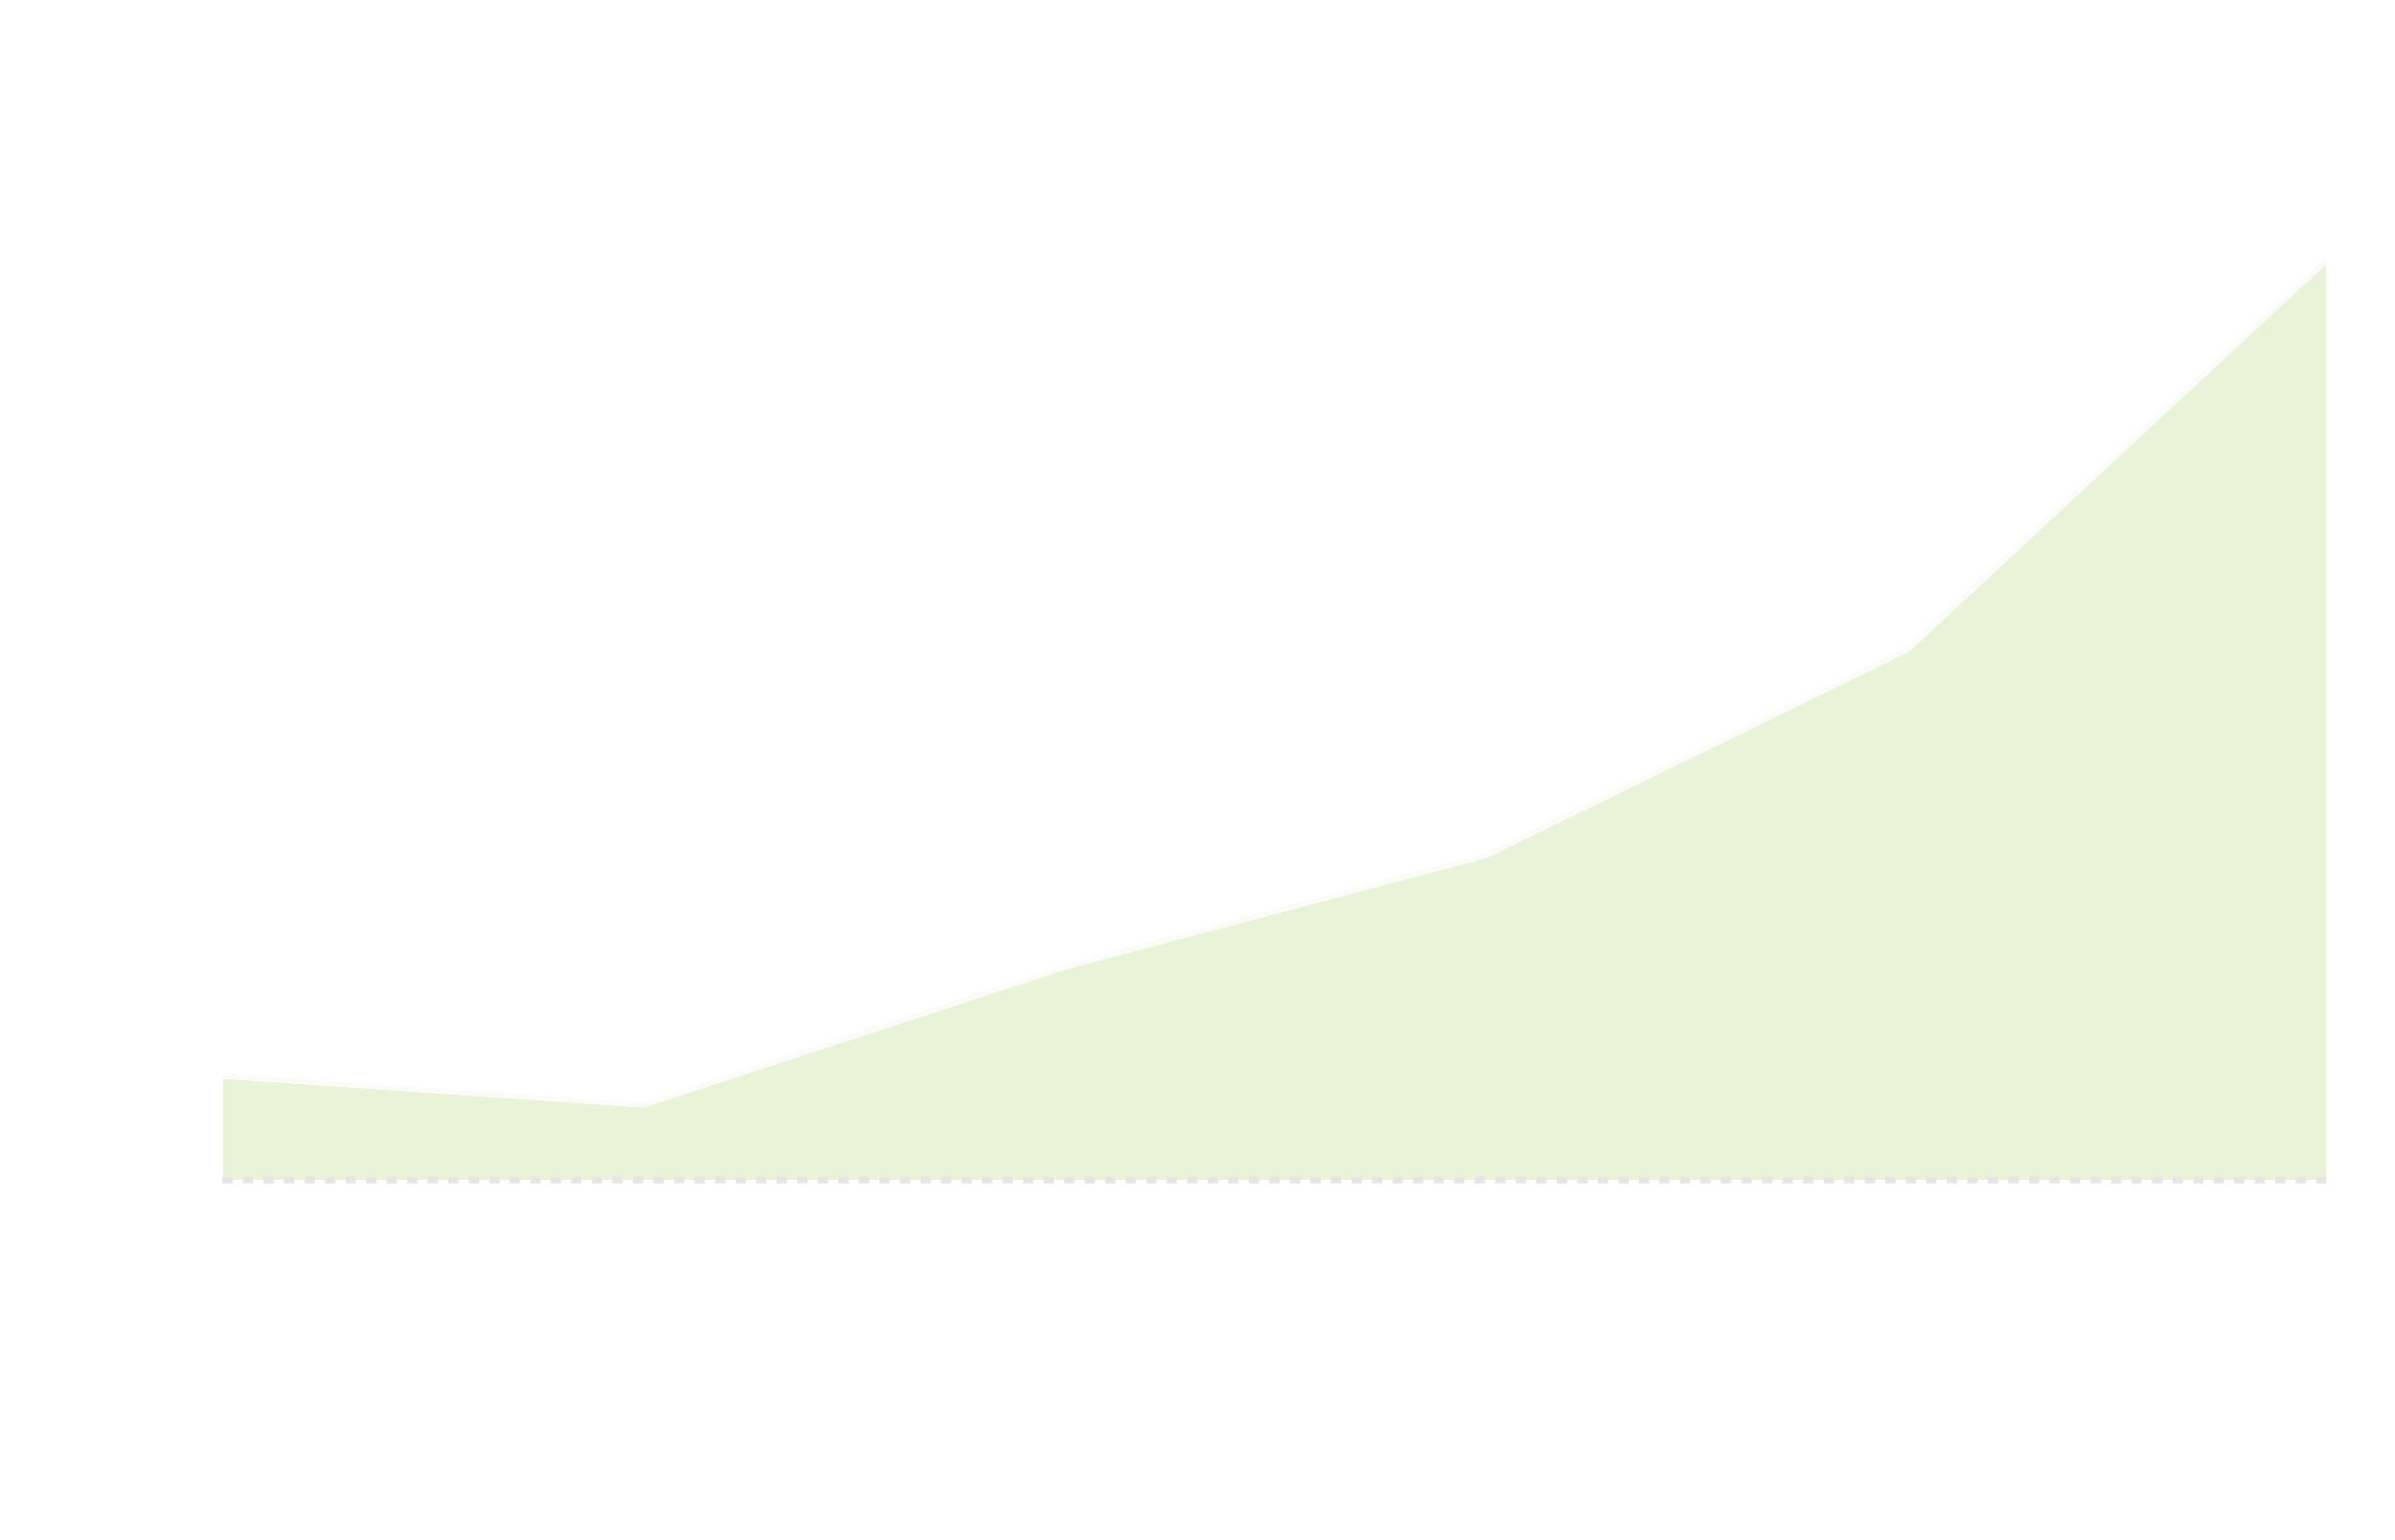
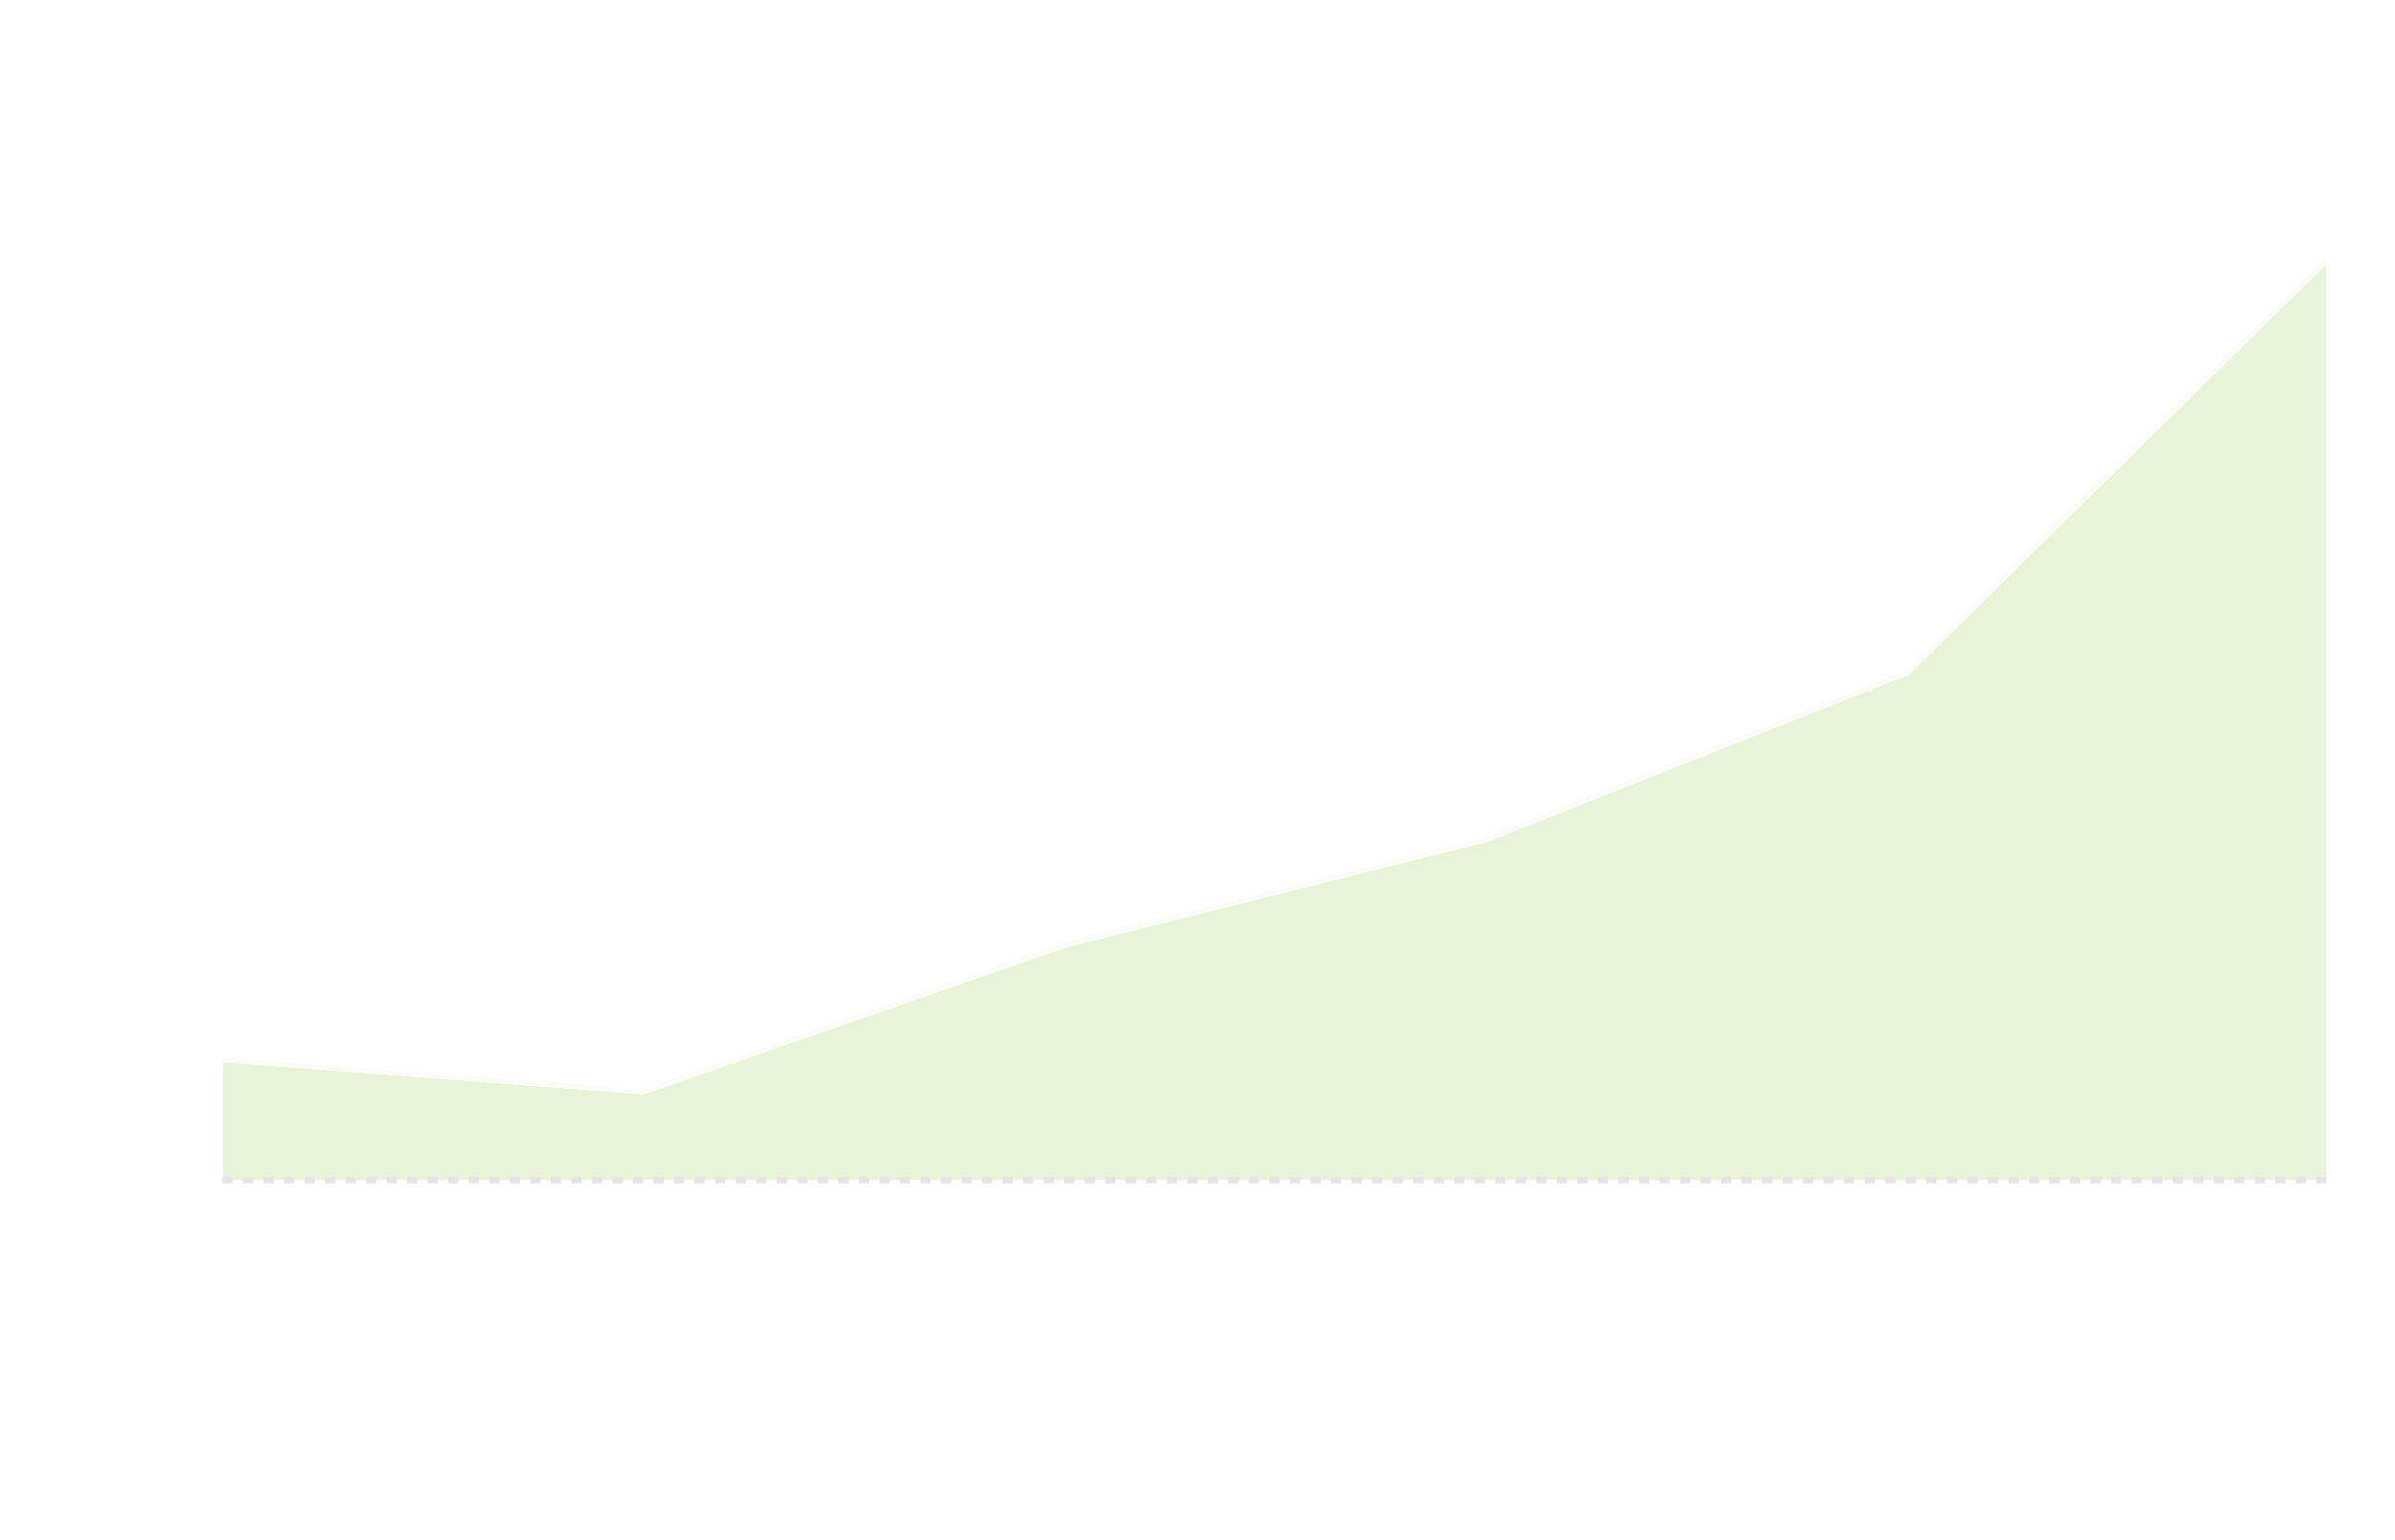
<svg xmlns="http://www.w3.org/2000/svg" class="main-svg" width="700" height="450" style="" viewBox="0 0 700 450">
  <defs>
    <style type="text/css">
          svg { filter: invert(100%) hue-rotate(180deg); background-color: transparent !important; }
          image { filter: invert(100%) hue-rotate(180deg) saturate(1.25); }
      </style>
  </defs>
  <rect x="0" y="0" width="700" height="450" style="fill: rgb(0, 0, 0); fill-opacity: 0;" />
-   <defs id="defs-f9485c">
+   <defs id="defs-bb7883">
    <g class="clips">
-       <clipPath id="clipf9485cxyplot" class="plotclip">
+       <clipPath id="clipbb7883xyplot" class="plotclip">
        <rect width="615" height="300" />
      </clipPath>
-       <clipPath class="axesclip" id="clipf9485cx">
+       <clipPath class="axesclip" id="clipbb7883x">
        <rect x="65" y="0" width="615" height="450" />
      </clipPath>
-       <clipPath class="axesclip" id="clipf9485cy">
+       <clipPath class="axesclip" id="clipbb7883y">
        <rect x="0" y="60" width="700" height="300" />
      </clipPath>
-       <clipPath class="axesclip" id="clipf9485cxy">
+       <clipPath class="axesclip" id="clipbb7883xy">
        <rect x="65" y="60" width="615" height="300" />
      </clipPath>
    </g>
    <g class="gradients" />
    <g class="patterns" />
  </defs>
  <g class="bglayer">
    <rect class="bg" x="65" y="60" width="615" height="300" style="fill: rgb(0, 0, 0); fill-opacity: 0; stroke-width: 0;" />
  </g>
  <g class="layer-below">
    <g class="imagelayer" />
    <g class="shapelayer" />
  </g>
  <g class="cartesianlayer">
    <g class="subplot xy">
      <g class="layer-subplot">
        <g class="shapelayer" />
        <g class="imagelayer" />
      </g>
      <g class="minor-gridlayer">
        <g class="x" />
        <g class="y" />
      </g>
      <g class="gridlayer">
        <g class="x" />
        <g class="y" />
      </g>
      <g class="zerolinelayer" />
      <g class="layer-between">
        <g class="shapelayer" />
        <g class="imagelayer" />
      </g>
      <path class="xlines-below" />
      <path class="ylines-below" />
      <g class="overlines-below" />
      <g class="xaxislayer-below" />
      <g class="yaxislayer-below" />
      <g class="overaxes-below" />
      <g class="overplot">
-         <g class="xy" transform="translate(65,60)" clip-path="url(#clipf9485cxyplot)">
+         <g class="xy" transform="translate(65,60)" clip-path="url(#clipbb7883xyplot)">
          <g class="scatterlayer mlayer">
-             <g class="trace scatter trace27645b" style="stroke-miterlimit: 2; opacity: 1;">
+             <g class="trace scatter tracefb2b87" style="stroke-miterlimit: 2; opacity: 1;">
              <g class="fills" />
              <g class="errorbars" />
              <g class="lines">
-                 <path class="js-line" d="M0,253.84L123,262.25L246,221.96L369,189.36L492,129.32L615,15" style="vector-effect: none; fill: none; stroke: rgb(0, 0, 0); stroke-opacity: 1; stroke-width: 3px; opacity: 1;" />
+                 <path class="js-line" d="M0,249.01L123,258.39L246,215.57L369,184.72L492,136.01L615,15" style="vector-effect: none; fill: none; stroke: rgb(0, 0, 0); stroke-opacity: 1; stroke-width: 3px; opacity: 1;" />
              </g>
              <g class="points" />
              <g class="text" />
            </g>
-             <g class="trace scatter trace402300" style="stroke-miterlimit: 2; opacity: 1;">
+             <g class="trace scatter trace0a4ed7" style="stroke-miterlimit: 2; opacity: 1;">
              <g class="fills">
                <g>
-                   <path class="js-fill" d="M0,253.84L123,262.25L246,221.96L369,189.36L492,129.32L615,15L615,285L0,285Z" style="fill: rgb(139, 196, 59); fill-opacity: 0.25; stroke-width: 0;" />
+                   <path class="js-fill" d="M0,249.01L123,258.39L246,215.57L369,184.72L492,136.01L615,15L615,285L0,285Z" style="fill: rgb(139, 196, 59); fill-opacity: 0.25; stroke-width: 0;" />
                </g>
              </g>
              <g class="errorbars" />
              <g class="lines">
-                 <path class="js-line" d="M0,253.84L123,262.25L246,221.96L369,189.36L492,129.32L615,15L615,285L0,285" style="vector-effect: none; fill: none; stroke: rgb(239, 85, 59); stroke-opacity: 1; stroke-width: 0px; opacity: 1;" />
+                 <path class="js-line" d="M0,249.01L123,258.39L246,215.57L369,184.72L492,136.01L615,15L615,285L0,285" style="vector-effect: none; fill: none; stroke: rgb(239, 85, 59); stroke-opacity: 1; stroke-width: 0px; opacity: 1;" />
              </g>
              <g class="points" />
              <g class="text" />
            </g>
          </g>
        </g>
      </g>
      <path class="xlines-above crisp" d="M64,360.5H681M64,59.5H681" style="fill: none; stroke-width: 1px; stroke: rgb(0, 0, 0); stroke-opacity: 1;" />
      <path class="ylines-above crisp" d="M64.5,60V360M680.5,60V360" style="fill: none; stroke-width: 1px; stroke: rgb(0, 0, 0); stroke-opacity: 1;" />
      <g class="overlines-above" />
      <g class="xaxislayer-above">
        <path class="xtick ticks crisp" d="M0,361v5" transform="translate(65,0)" style="stroke: rgb(0, 0, 0); stroke-opacity: 1; stroke-width: 1px;" />
        <path class="xtick ticks crisp" d="M0,361v5" transform="translate(188,0)" style="stroke: rgb(0, 0, 0); stroke-opacity: 1; stroke-width: 1px;" />
        <path class="xtick ticks crisp" d="M0,361v5" transform="translate(311,0)" style="stroke: rgb(0, 0, 0); stroke-opacity: 1; stroke-width: 1px;" />
        <path class="xtick ticks crisp" d="M0,361v5" transform="translate(434,0)" style="stroke: rgb(0, 0, 0); stroke-opacity: 1; stroke-width: 1px;" />
        <path class="xtick ticks crisp" d="M0,361v5" transform="translate(557,0)" style="stroke: rgb(0, 0, 0); stroke-opacity: 1; stroke-width: 1px;" />
        <path class="xtick ticks crisp" d="M0,361v5" transform="translate(680,0)" style="stroke: rgb(0, 0, 0); stroke-opacity: 1; stroke-width: 1px;" />
        <g class="xtick">
          <text text-anchor="middle" x="0" y="380.4" transform="translate(65,0)" style="font-family: 'Open Sans', verdana, arial, sans-serif; font-size: 12px; fill: rgb(0, 0, 0); fill-opacity: 1; white-space: pre; opacity: 1;">1</text>
        </g>
        <g class="xtick">
          <text text-anchor="middle" x="0" y="380.4" style="font-family: 'Open Sans', verdana, arial, sans-serif; font-size: 12px; fill: rgb(0, 0, 0); fill-opacity: 1; white-space: pre; opacity: 1;" transform="translate(188,0)">2</text>
        </g>
        <g class="xtick">
          <text text-anchor="middle" x="0" y="380.4" style="font-family: 'Open Sans', verdana, arial, sans-serif; font-size: 12px; fill: rgb(0, 0, 0); fill-opacity: 1; white-space: pre; opacity: 1;" transform="translate(311,0)">3</text>
        </g>
        <g class="xtick">
          <text text-anchor="middle" x="0" y="380.4" style="font-family: 'Open Sans', verdana, arial, sans-serif; font-size: 12px; fill: rgb(0, 0, 0); fill-opacity: 1; white-space: pre; opacity: 1;" transform="translate(434,0)">4</text>
        </g>
        <g class="xtick">
          <text text-anchor="middle" x="0" y="380.4" style="font-family: 'Open Sans', verdana, arial, sans-serif; font-size: 12px; fill: rgb(0, 0, 0); fill-opacity: 1; white-space: pre; opacity: 1;" transform="translate(557,0)">5</text>
        </g>
        <g class="xtick">
          <text text-anchor="middle" x="0" y="380.4" style="font-family: 'Open Sans', verdana, arial, sans-serif; font-size: 12px; fill: rgb(0, 0, 0); fill-opacity: 1; white-space: pre; opacity: 1;" transform="translate(680,0)">6</text>
        </g>
      </g>
      <g class="yaxislayer-above">
-         <path class="ytick ticks crisp" d="M64,0h-5" transform="translate(0,346.03)" style="stroke: rgb(0, 0, 0); stroke-opacity: 1; stroke-width: 1px;" />
-         <path class="ytick ticks crisp" d="M64,0h-5" transform="translate(0,294.38)" style="stroke: rgb(0, 0, 0); stroke-opacity: 1; stroke-width: 1px;" />
-         <path class="ytick ticks crisp" d="M64,0h-5" transform="translate(0,242.73)" style="stroke: rgb(0, 0, 0); stroke-opacity: 1; stroke-width: 1px;" />
-         <path class="ytick ticks crisp" d="M64,0h-5" transform="translate(0,191.07)" style="stroke: rgb(0, 0, 0); stroke-opacity: 1; stroke-width: 1px;" />
-         <path class="ytick ticks crisp" d="M64,0h-5" transform="translate(0,139.42)" style="stroke: rgb(0, 0, 0); stroke-opacity: 1; stroke-width: 1px;" />
-         <path class="ytick ticks crisp" d="M64,0h-5" transform="translate(0,87.77)" style="stroke: rgb(0, 0, 0); stroke-opacity: 1; stroke-width: 1px;" />
+         <path class="ytick ticks crisp" d="M64,0h-5" transform="translate(0,345.82)" style="stroke: rgb(0, 0, 0); stroke-opacity: 1; stroke-width: 1px;" />
+         <path class="ytick ticks crisp" d="M64,0h-5" transform="translate(0,304.73)" style="stroke: rgb(0, 0, 0); stroke-opacity: 1; stroke-width: 1px;" />
+         <path class="ytick ticks crisp" d="M64,0h-5" transform="translate(0,263.65)" style="stroke: rgb(0, 0, 0); stroke-opacity: 1; stroke-width: 1px;" />
+         <path class="ytick ticks crisp" d="M64,0h-5" transform="translate(0,222.56)" style="stroke: rgb(0, 0, 0); stroke-opacity: 1; stroke-width: 1px;" />
+         <path class="ytick ticks crisp" d="M64,0h-5" transform="translate(0,181.47)" style="stroke: rgb(0, 0, 0); stroke-opacity: 1; stroke-width: 1px;" />
+         <path class="ytick ticks crisp" d="M64,0h-5" transform="translate(0,140.38)" style="stroke: rgb(0, 0, 0); stroke-opacity: 1; stroke-width: 1px;" />
+         <path class="ytick ticks crisp" d="M64,0h-5" transform="translate(0,99.29)" style="stroke: rgb(0, 0, 0); stroke-opacity: 1; stroke-width: 1px;" />
        <g class="ytick">
-           <text text-anchor="end" x="56.6" y="4.2" transform="translate(0,346.03)" style="font-family: 'Open Sans', verdana, arial, sans-serif; font-size: 12px; fill: rgb(0, 0, 0); fill-opacity: 1; white-space: pre; opacity: 1;">0</text>
+           <text text-anchor="end" x="56.6" y="4.2" transform="translate(0,345.82)" style="font-family: 'Open Sans', verdana, arial, sans-serif; font-size: 12px; fill: rgb(0, 0, 0); fill-opacity: 1; white-space: pre; opacity: 1;">0</text>
        </g>
        <g class="ytick">
-           <text text-anchor="end" x="56.6" y="4.2" style="font-family: 'Open Sans', verdana, arial, sans-serif; font-size: 12px; fill: rgb(0, 0, 0); fill-opacity: 1; white-space: pre; opacity: 1;" transform="translate(0,294.38)">50</text>
+           <text text-anchor="end" x="56.6" y="4.2" style="font-family: 'Open Sans', verdana, arial, sans-serif; font-size: 12px; fill: rgb(0, 0, 0); fill-opacity: 1; white-space: pre; opacity: 1;" transform="translate(0,304.73)">50</text>
        </g>
        <g class="ytick">
-           <text text-anchor="end" x="56.6" y="4.2" style="font-family: 'Open Sans', verdana, arial, sans-serif; font-size: 12px; fill: rgb(0, 0, 0); fill-opacity: 1; white-space: pre; opacity: 1;" transform="translate(0,242.73)">100</text>
+           <text text-anchor="end" x="56.6" y="4.2" style="font-family: 'Open Sans', verdana, arial, sans-serif; font-size: 12px; fill: rgb(0, 0, 0); fill-opacity: 1; white-space: pre; opacity: 1;" transform="translate(0,263.65)">100</text>
        </g>
        <g class="ytick">
-           <text text-anchor="end" x="56.6" y="4.2" style="font-family: 'Open Sans', verdana, arial, sans-serif; font-size: 12px; fill: rgb(0, 0, 0); fill-opacity: 1; white-space: pre; opacity: 1;" transform="translate(0,191.07)">150</text>
+           <text text-anchor="end" x="56.6" y="4.2" style="font-family: 'Open Sans', verdana, arial, sans-serif; font-size: 12px; fill: rgb(0, 0, 0); fill-opacity: 1; white-space: pre; opacity: 1;" transform="translate(0,222.56)">150</text>
        </g>
        <g class="ytick">
-           <text text-anchor="end" x="56.6" y="4.2" style="font-family: 'Open Sans', verdana, arial, sans-serif; font-size: 12px; fill: rgb(0, 0, 0); fill-opacity: 1; white-space: pre; opacity: 1;" transform="translate(0,139.42)">200</text>
+           <text text-anchor="end" x="56.6" y="4.2" style="font-family: 'Open Sans', verdana, arial, sans-serif; font-size: 12px; fill: rgb(0, 0, 0); fill-opacity: 1; white-space: pre; opacity: 1;" transform="translate(0,181.47)">200</text>
        </g>
        <g class="ytick">
-           <text text-anchor="end" x="56.6" y="4.2" style="font-family: 'Open Sans', verdana, arial, sans-serif; font-size: 12px; fill: rgb(0, 0, 0); fill-opacity: 1; white-space: pre; opacity: 1;" transform="translate(0,87.77)">250</text>
+           <text text-anchor="end" x="56.6" y="4.2" style="font-family: 'Open Sans', verdana, arial, sans-serif; font-size: 12px; fill: rgb(0, 0, 0); fill-opacity: 1; white-space: pre; opacity: 1;" transform="translate(0,140.38)">250</text>
+         </g>
+         <g class="ytick">
+           <text text-anchor="end" x="56.6" y="4.2" style="font-family: 'Open Sans', verdana, arial, sans-serif; font-size: 12px; fill: rgb(0, 0, 0); fill-opacity: 1; white-space: pre; opacity: 1;" transform="translate(0,99.29)">300</text>
        </g>
      </g>
      <g class="overaxes-above" />
    </g>
  </g>
  <g class="polarlayer" />
  <g class="smithlayer" />
  <g class="ternarylayer" />
  <g class="geolayer" />
  <g class="funnelarealayer" />
  <g class="pielayer" />
  <g class="iciclelayer" />
  <g class="treemaplayer" />
  <g class="sunburstlayer" />
  <g class="glimages" />
-   <defs id="topdefs-f9485c">
+   <defs id="topdefs-bb7883">
    <g class="clips" />
  </defs>
  <g class="layer-above">
    <g class="imagelayer" />
    <g class="shapelayer">
-       <g class="shape-group" data-index="0" clip-path="url(#clipf9485cy)">
+       <g class="shape-group" data-index="0" clip-path="url(#clipbb7883y)">
        <path data-index="0" fill-rule="evenodd" d="M65,345L680,345" style="opacity: 1; stroke: rgb(128, 128, 128); stroke-opacity: 1; fill: rgb(0, 0, 0); fill-opacity: 0; stroke-dasharray: 3px, 3px; stroke-width: 2px;" />
      </g>
    </g>
  </g>
  <g class="infolayer">
    <g class="g-gtitle">
      <text class="gtitle" x="35" y="13.5" text-anchor="start" dy="0.7em" style="opacity: 1; font-family: 'Open Sans', verdana, arial, sans-serif; font-size: 17px; fill: rgb(0, 0, 0); fill-opacity: 1; white-space: pre;">
        <tspan class="line" dy="0em" x="35" y="13.5">InterpN Speedup vs. Scipy</tspan>
        <tspan class="line" dy="1.3em" x="35" y="13.5">Linear, 1 Observation Point</tspan>
      </text>
    </g>
    <g class="g-xtitle">
      <text class="xtitle" x="372.5" y="407.706" text-anchor="middle" style="opacity: 1; font-family: 'Open Sans', verdana, arial, sans-serif; font-size: 14px; fill: rgb(0, 0, 0); fill-opacity: 1; white-space: pre;">Number of Dimensions</text>
    </g>
    <g class="g-ytitle">
      <text class="ytitle" transform="rotate(-90,17.17813,210)" x="17.178" y="210" text-anchor="middle" style="opacity: 1; font-family: 'Open Sans', verdana, arial, sans-serif; font-size: 14px; fill: rgb(0, 0, 0); fill-opacity: 1; white-space: pre;">Speedup vs. Scipy</text>
    </g>
  </g>
</svg>
